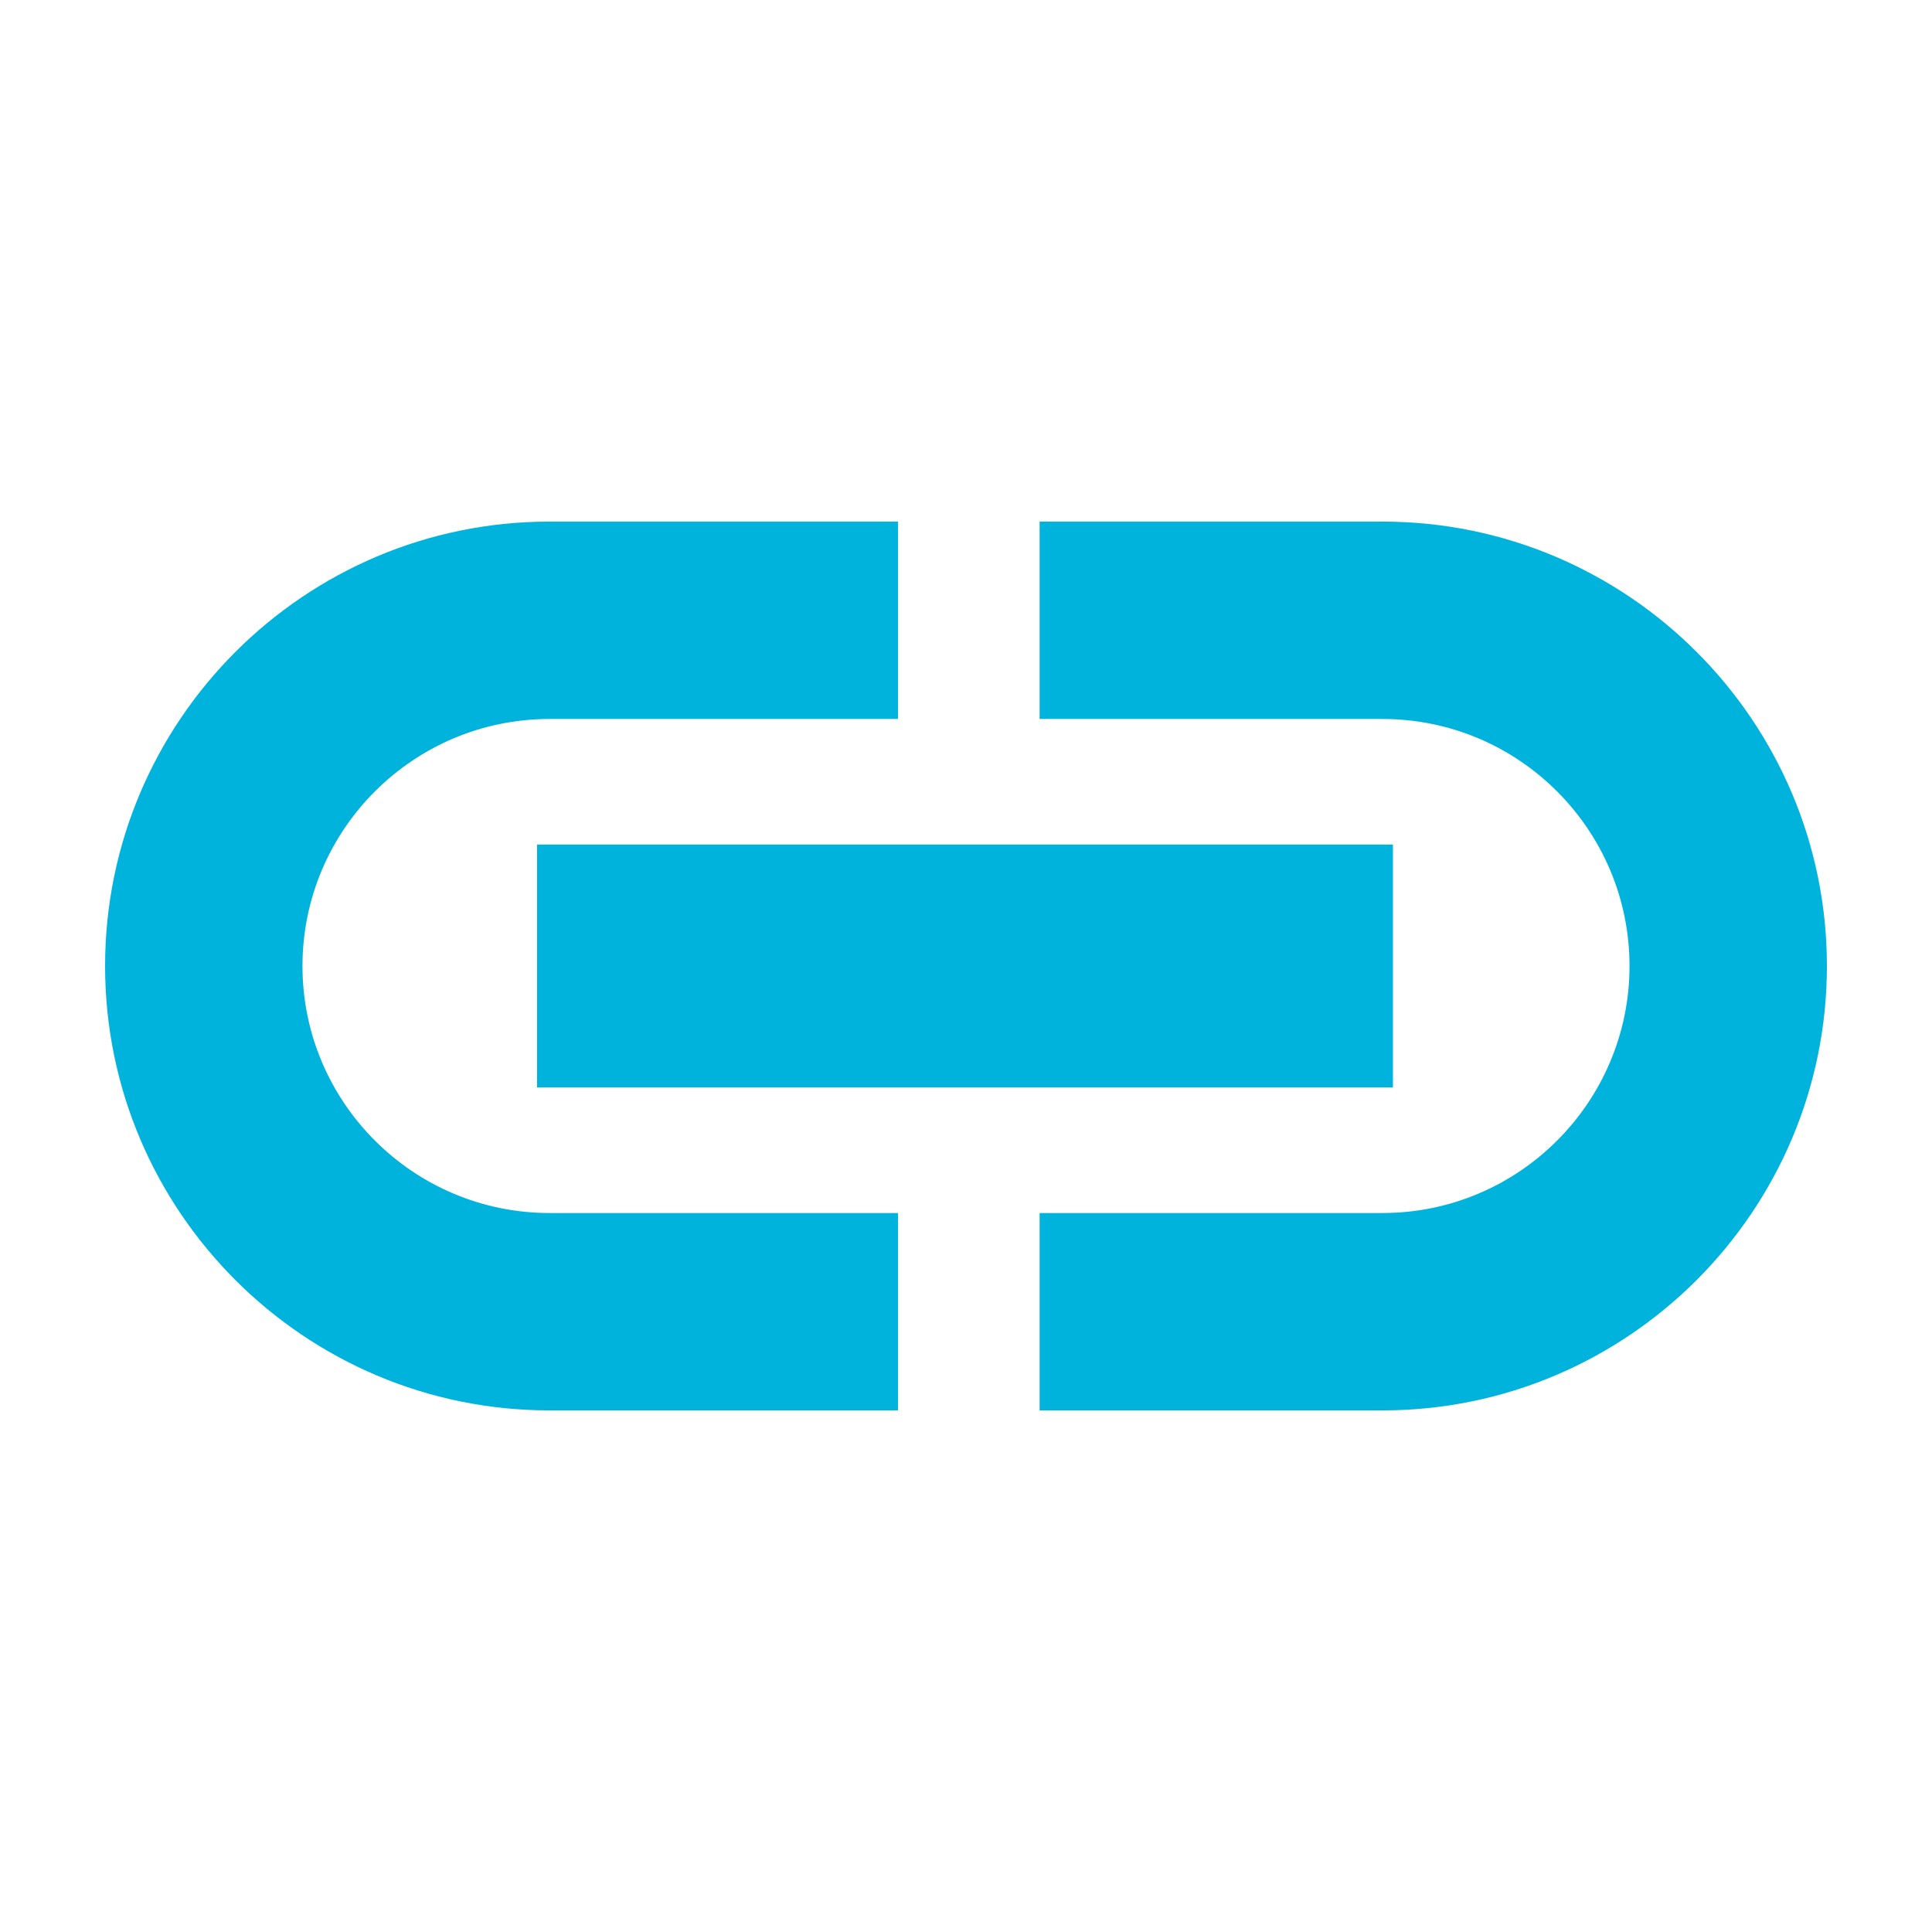
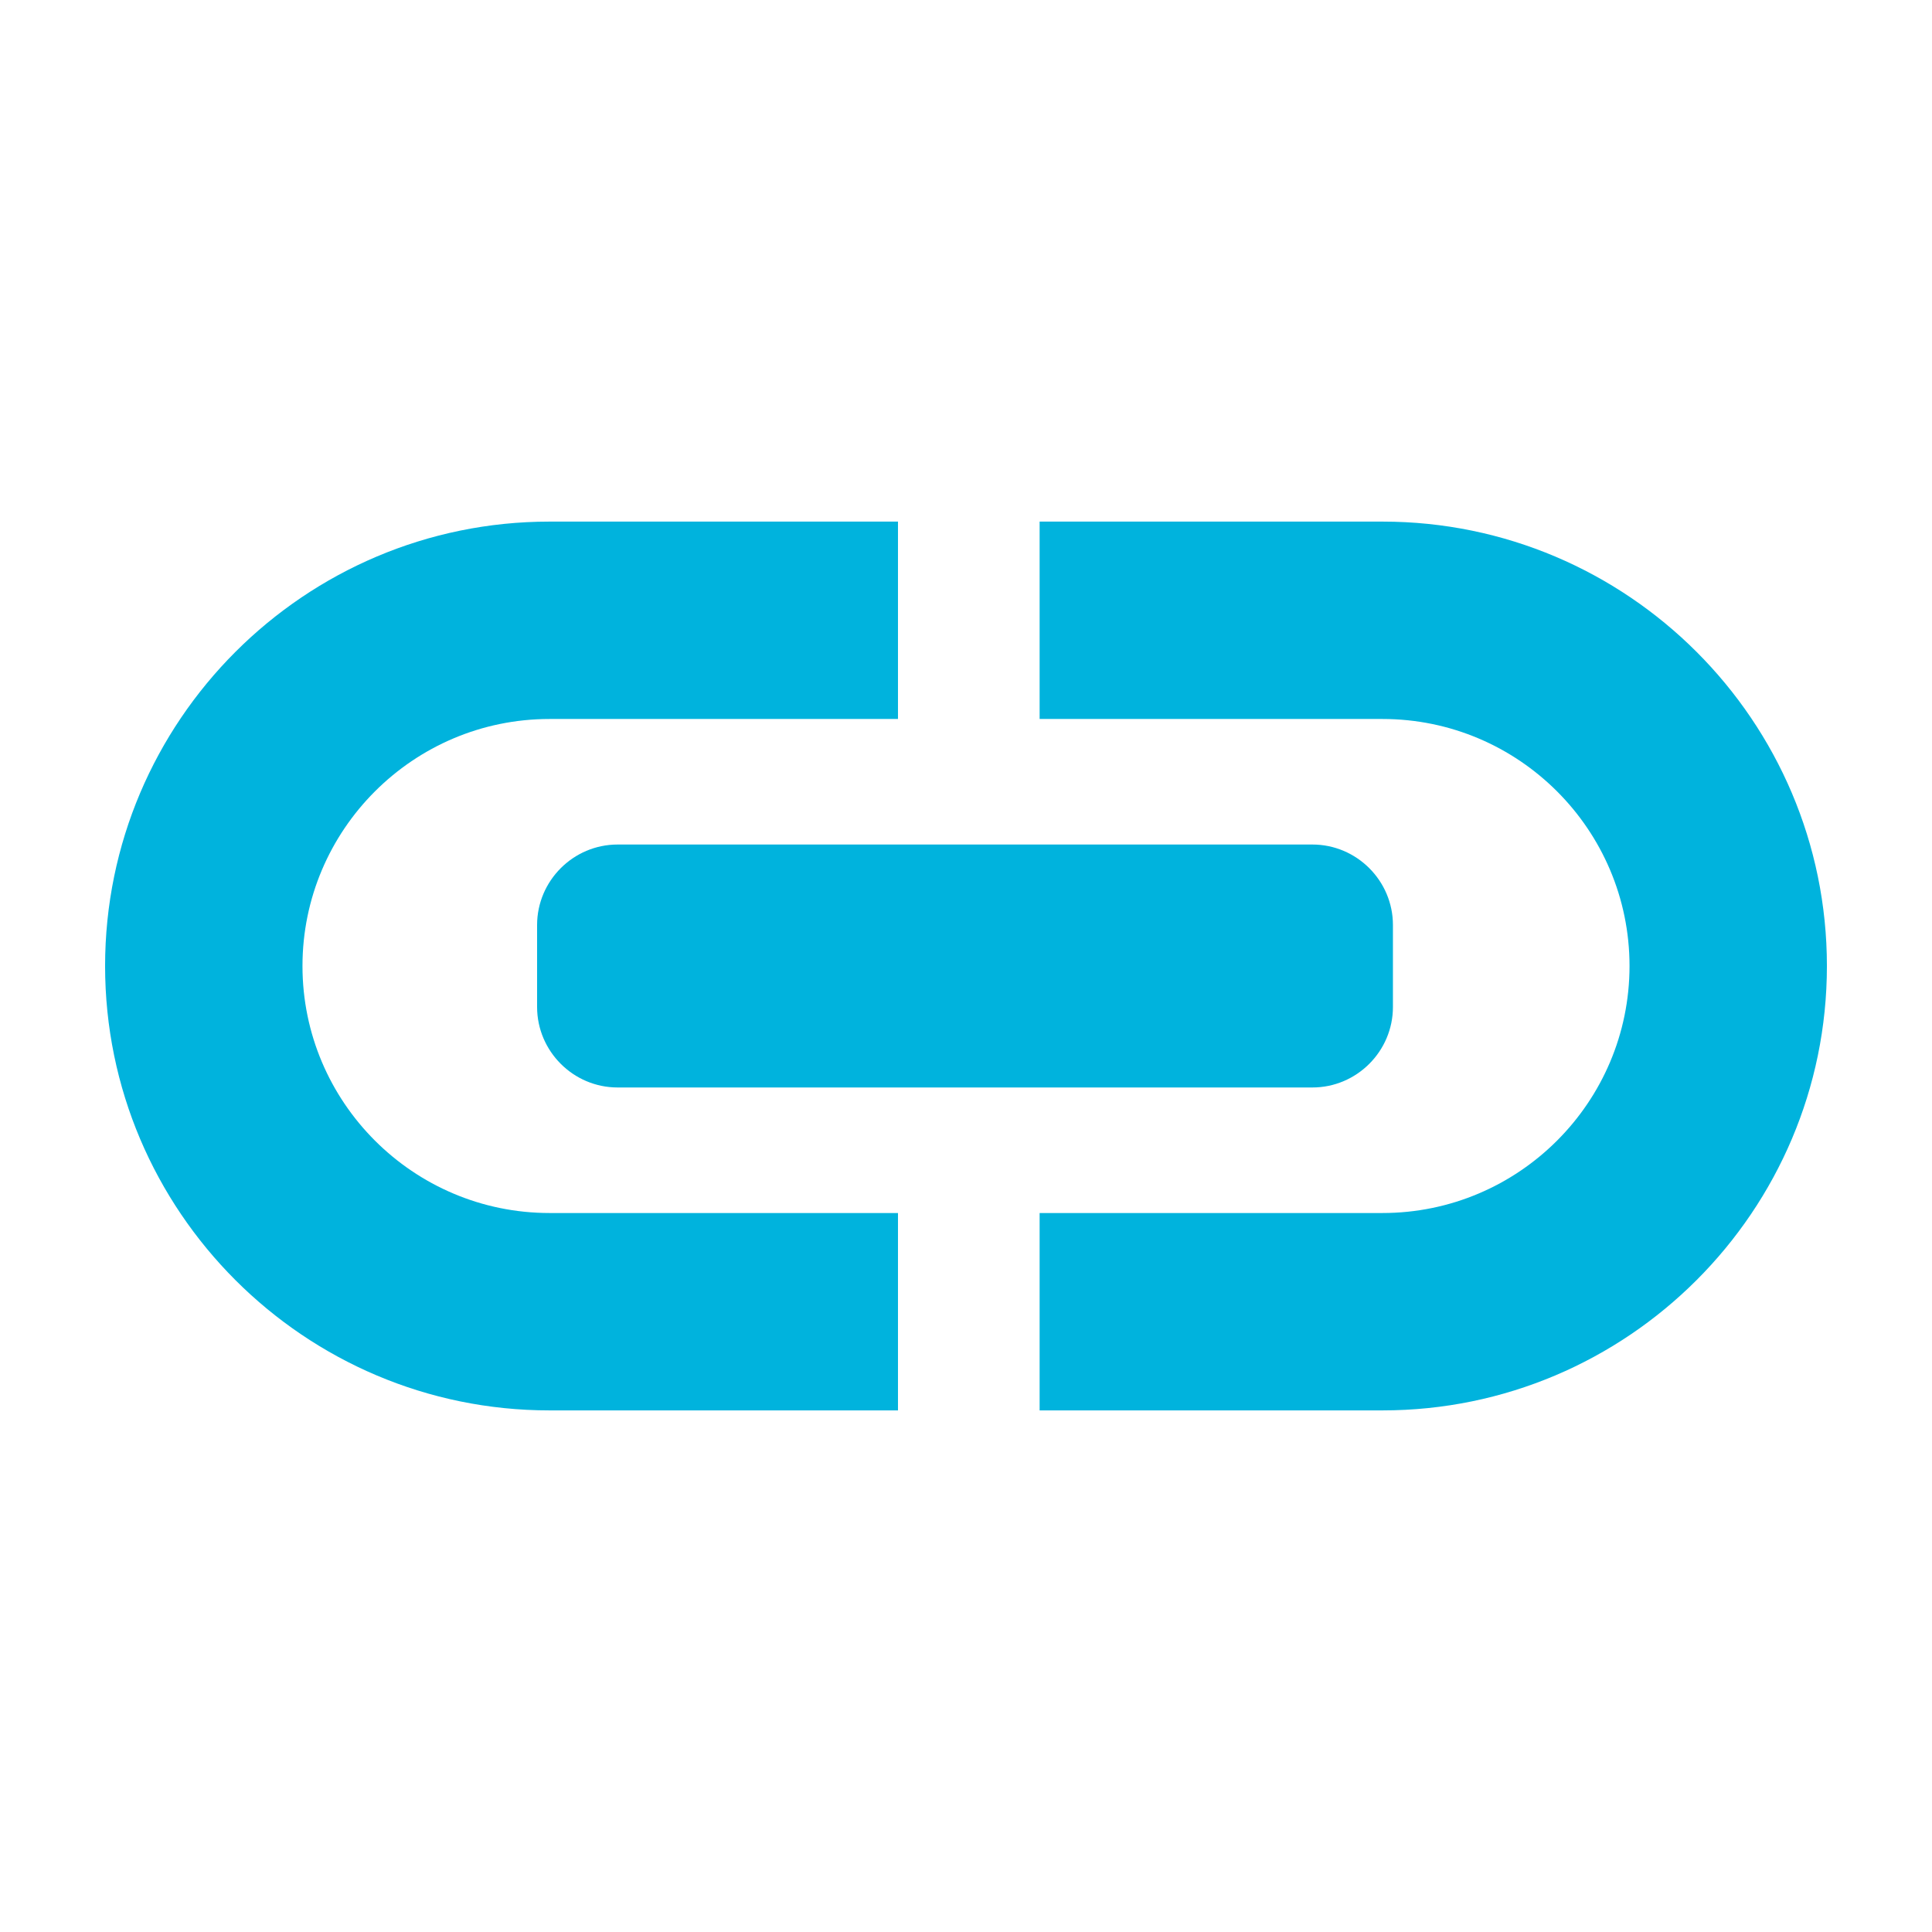
<svg xmlns="http://www.w3.org/2000/svg" version="1.1" id="svg249" x="0px" y="0px" width="48px" height="48px" viewBox="0 0 48 48" enable-background="new 0 0 48 48" xml:space="preserve">
  <defs>
	
	
		</defs>
  <g>
-     <path fill="#00B3DD" d="M34.348,35.041h-8.519v-4.904h8.519c3.384,0,6.137-2.753,6.137-6.137c0-3.384-2.753-6.137-6.137-6.137   h-8.519v-4.904h8.519c6.088,0,11.041,4.953,11.041,11.041S40.436,35.041,34.348,35.041z" />
-     <path fill="#00B3DD" d="M22.31,35.041h-8.658C7.564,35.041,2.611,30.088,2.611,24s4.953-11.041,11.041-11.041h8.658v4.904h-8.658   c-3.384,0-6.137,2.753-6.137,6.137c0,3.384,2.753,6.137,6.137,6.137h8.658V35.041z" />
+     <path fill="#00B3DD" d="M34.348,35.041h-8.519v-4.904h8.519c3.384,0,6.137-2.753,6.137-6.137s-2.753-6.137-6.137-6.137h-8.519   v-4.904h8.519c6.088,0,11.041,4.953,11.041,11.041S40.436,35.041,34.348,35.041z" />
+     <path fill="#00B3DD" d="M22.31,35.041h-8.658C7.564,35.041,2.611,30.088,2.611,24s4.953-11.041,11.041-11.041h8.658v4.904h-8.658   c-3.384,0-6.137,2.753-6.137,6.137s2.753,6.137,6.137,6.137h8.658C22.31,30.137,22.31,35.041,22.31,35.041z" />
    <g>
-       <rect x="13.344" y="20.982" fill="#00B3DD" width="21.263" height="6.036" />
+       <g>
+         <g>
+           <path fill="#00B3DD" d="M13.344,22.982c0-1.1,0.9-2,2-2h17.263c1.1,0,2,0.9,2,2v2.036c0,1.1-0.9,2-2,2H15.344c-1.1,0-2-0.9-2-2      V22.982z" />
+         </g>
+       </g>
    </g>
  </g>
</svg>
